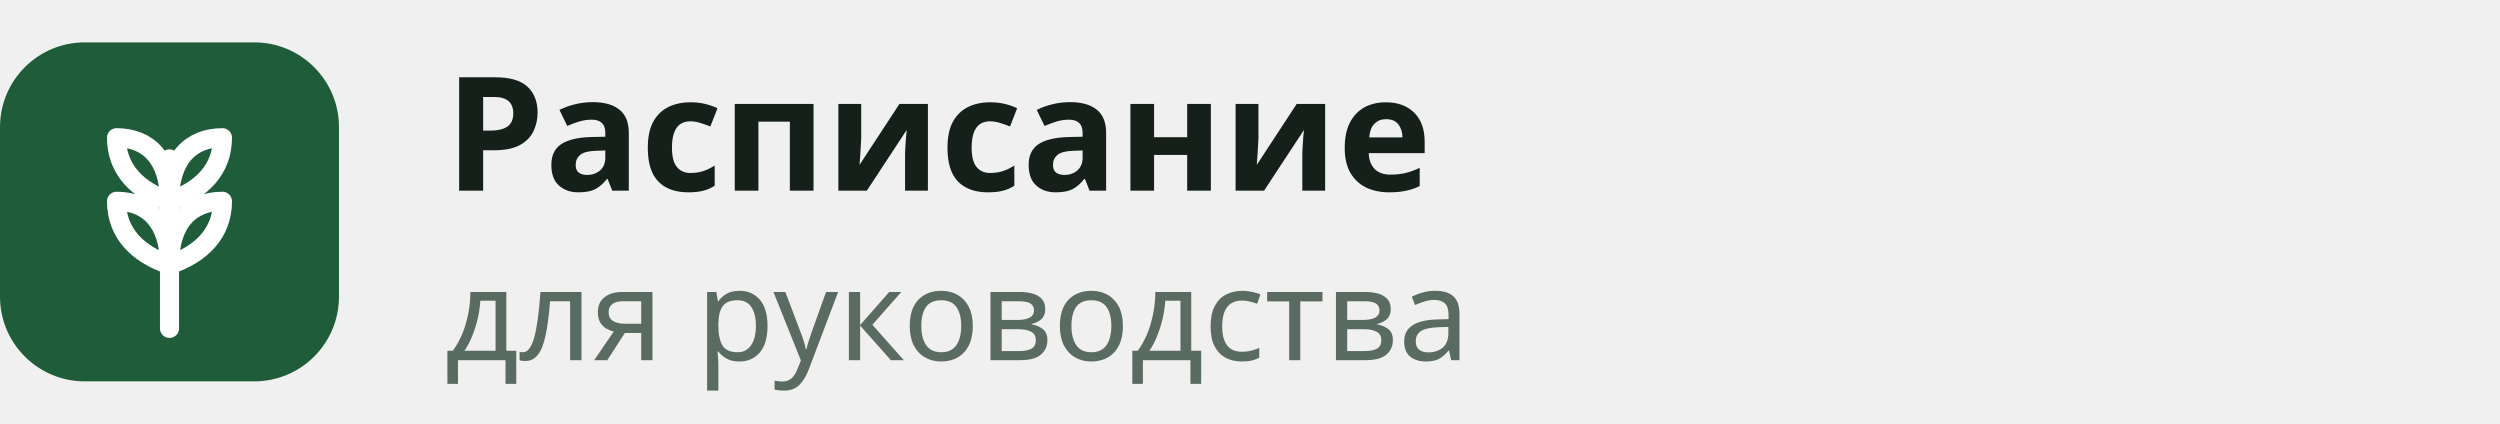
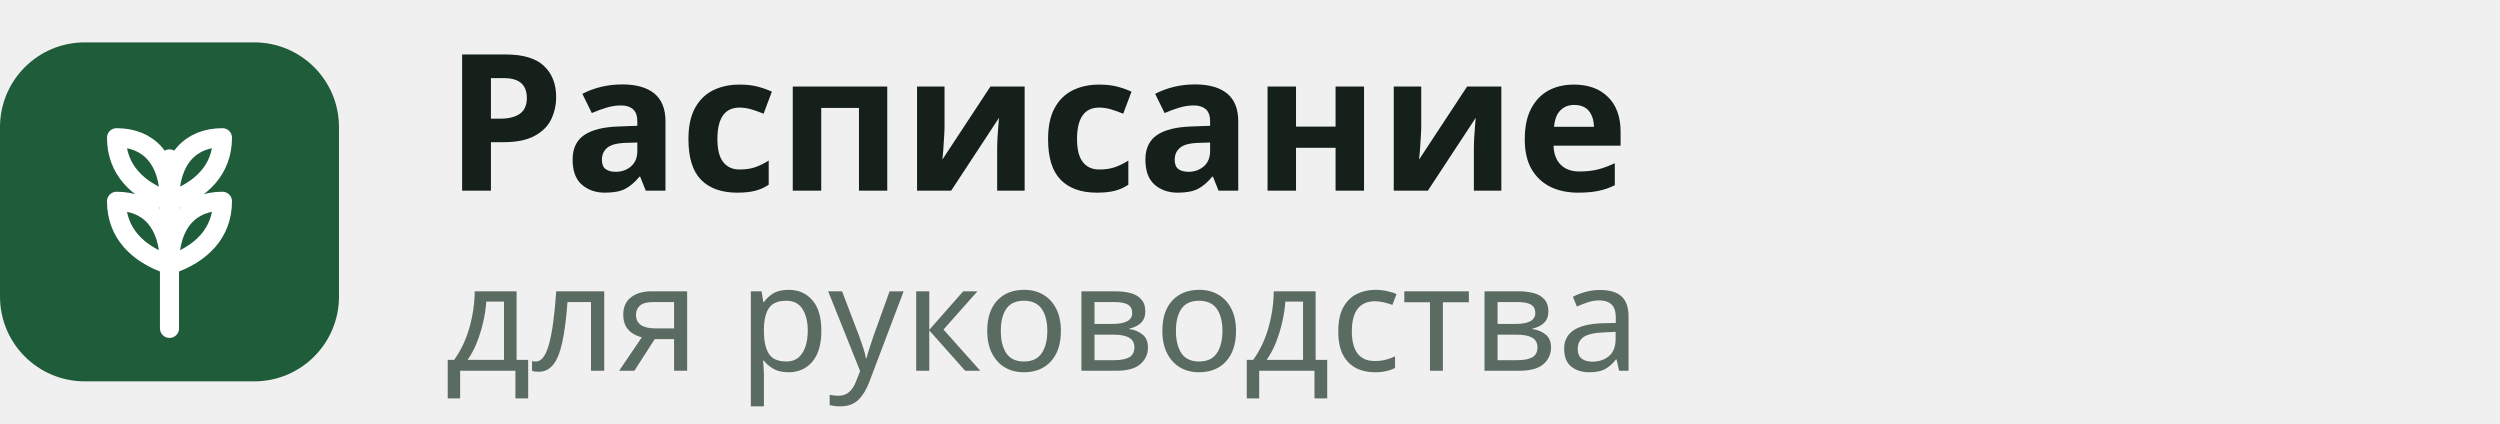
<svg xmlns="http://www.w3.org/2000/svg" width="236" height="40" viewBox="0 0 236 40">
  <style>.t{fill:#15201A}.s{fill:#5A6B61}@media (prefers-color-scheme:dark){.t{fill:#E7EEEA}.s{fill:#94A49B}}</style>
  <rect x="0" y="4" width="32" height="32" rx="8" fill="#1F5C3A" />
  <path d="M16 31V15M16 19c-3-1-5-3-5-6 3 0 5 2 5 6zm0 0c3-1 5-3 5-6-3 0-5 2-5 6zm0 6c-3-1-5-3-5-6 3 0 5 2 5 6zm0 0c3-1 5-3 5-6-3 0-5 2-5 6z" stroke="#fff" stroke-width="1.8" fill="none" stroke-linecap="round" stroke-linejoin="round" />
-   <text class="t" x="42" y="18" font-family="system-ui, sans-serif" font-size="15" font-weight="700">Расписание</text>
-   <text class="s" x="42" y="34" font-family="system-ui, sans-serif" font-size="12">для руководства</text>
+   <text class="t" x="42" y="18" font-family="system-ui, sans-serif" font-size="18" font-weight="700">Расписание</text>
+   <text class="s" x="42" y="35" font-family="system-ui, sans-serif" font-size="14">для руководства</text>
</svg>
